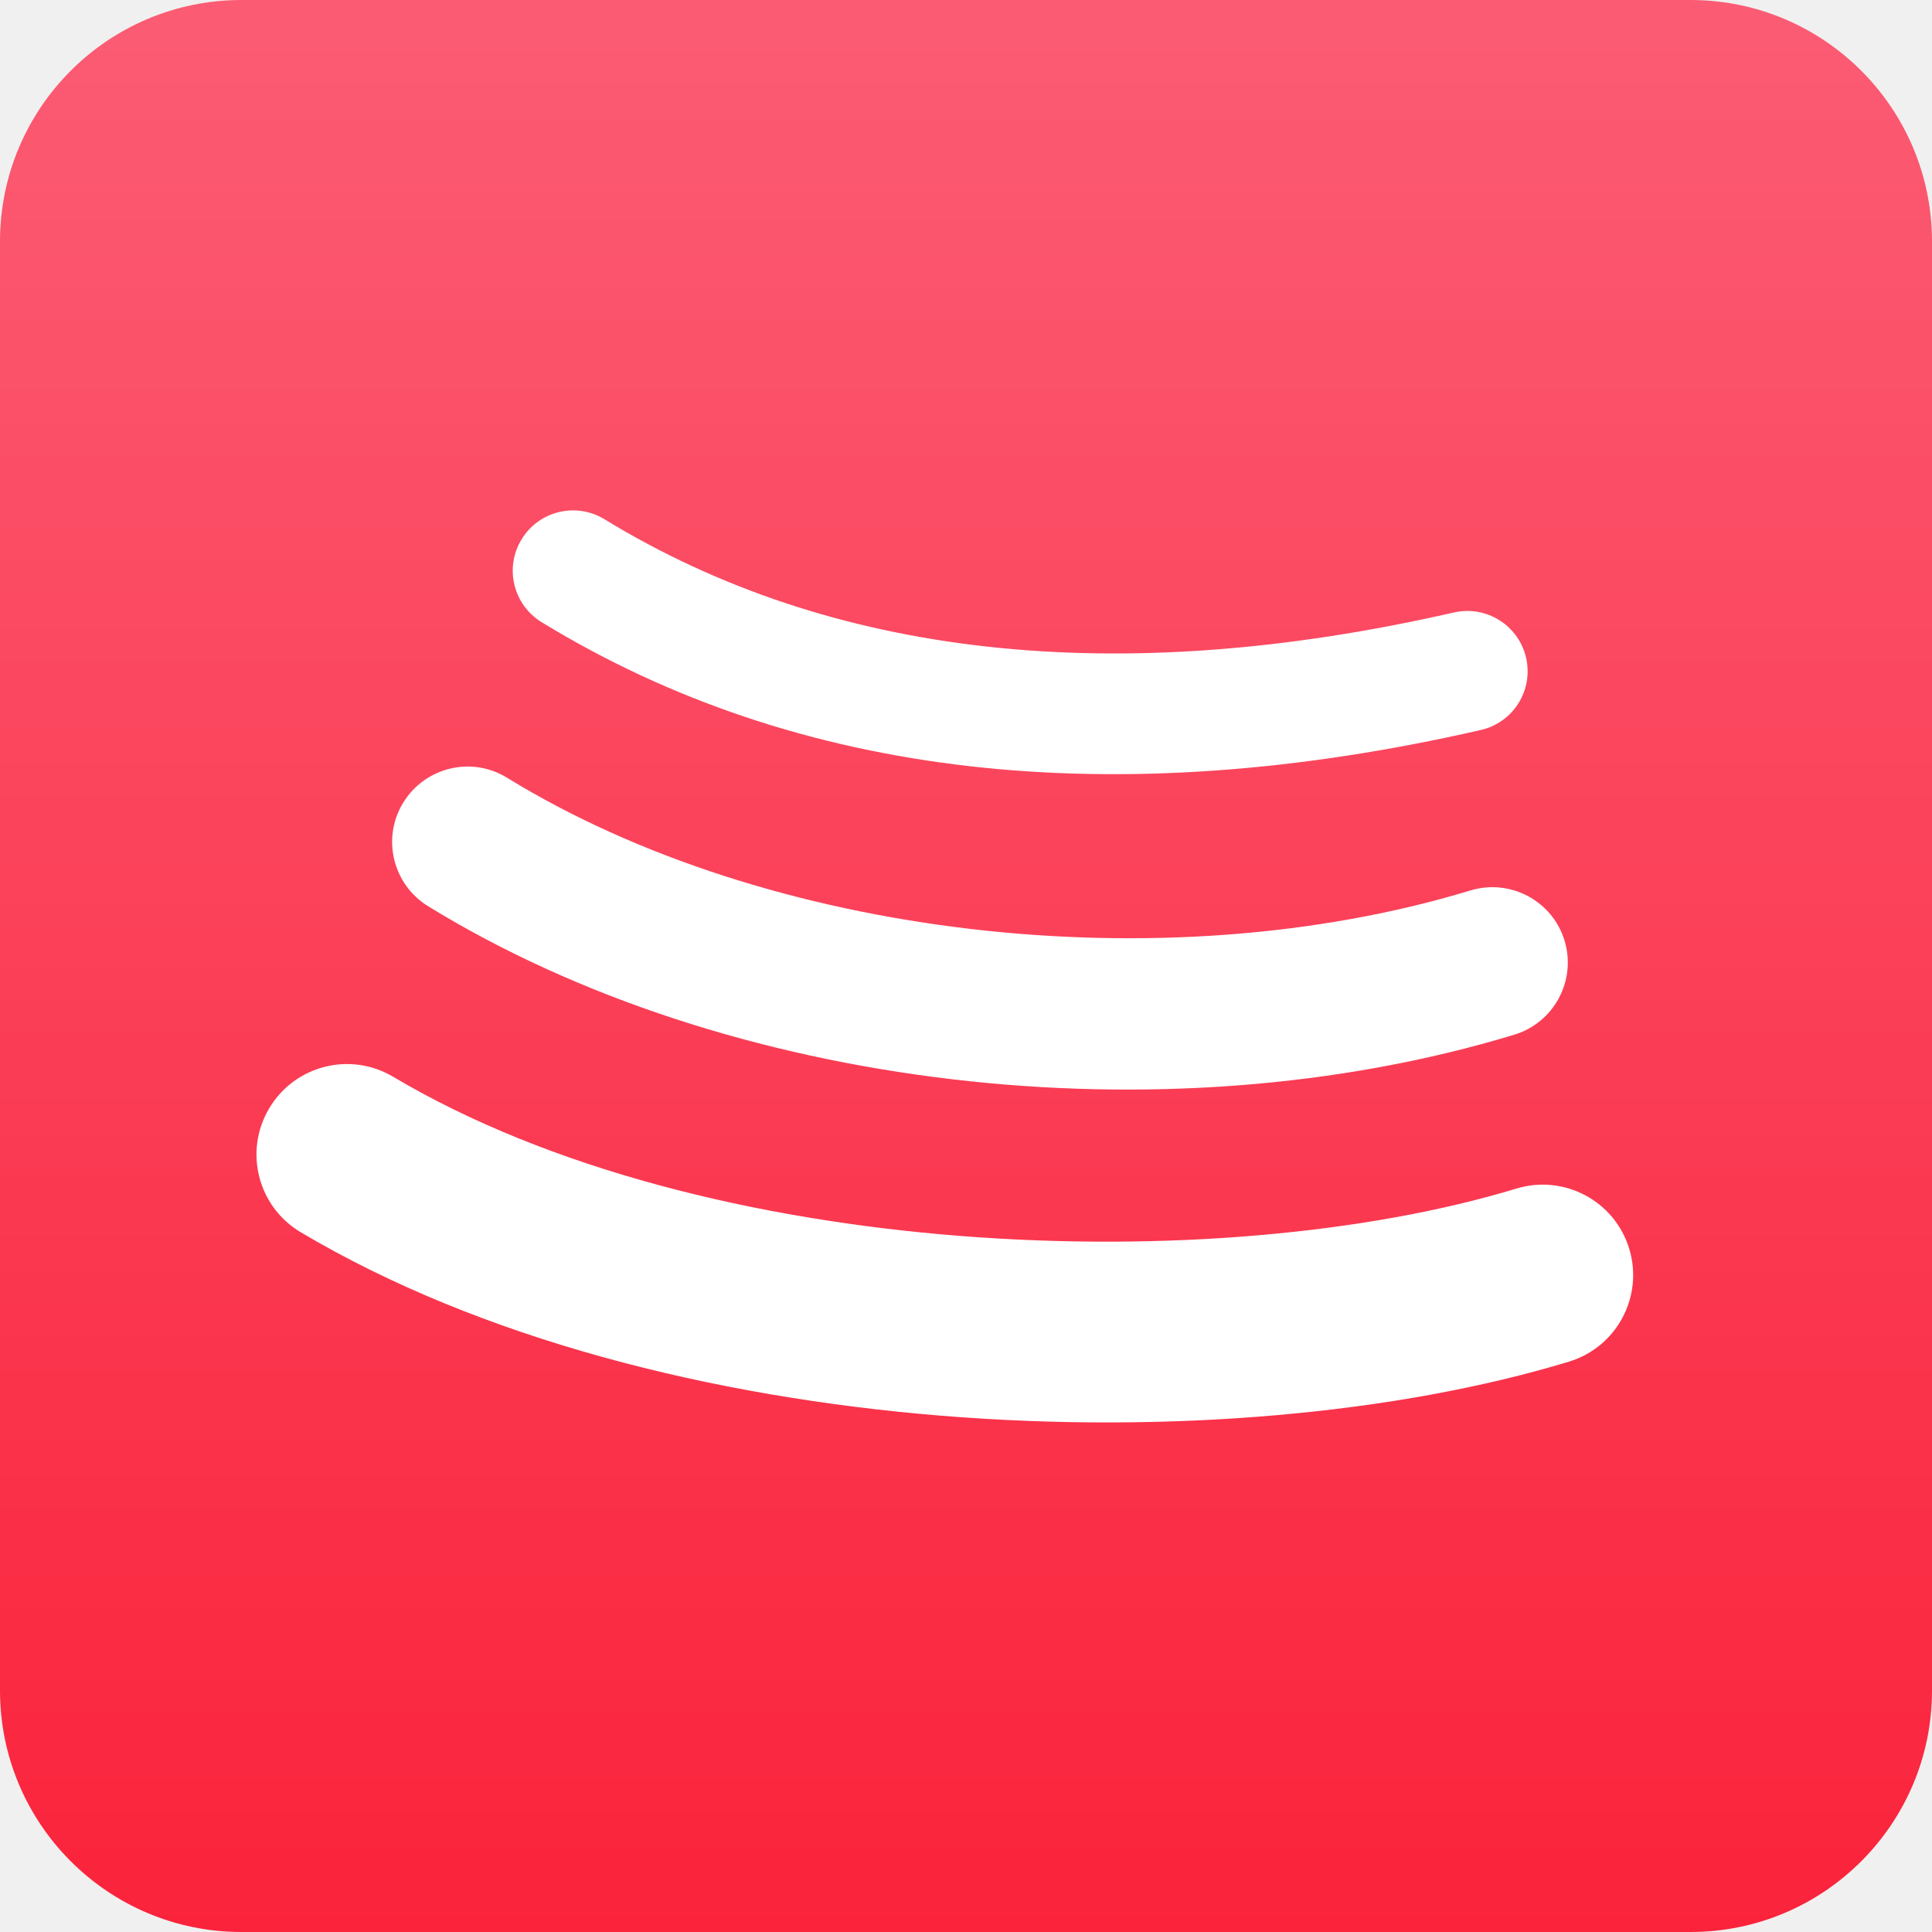
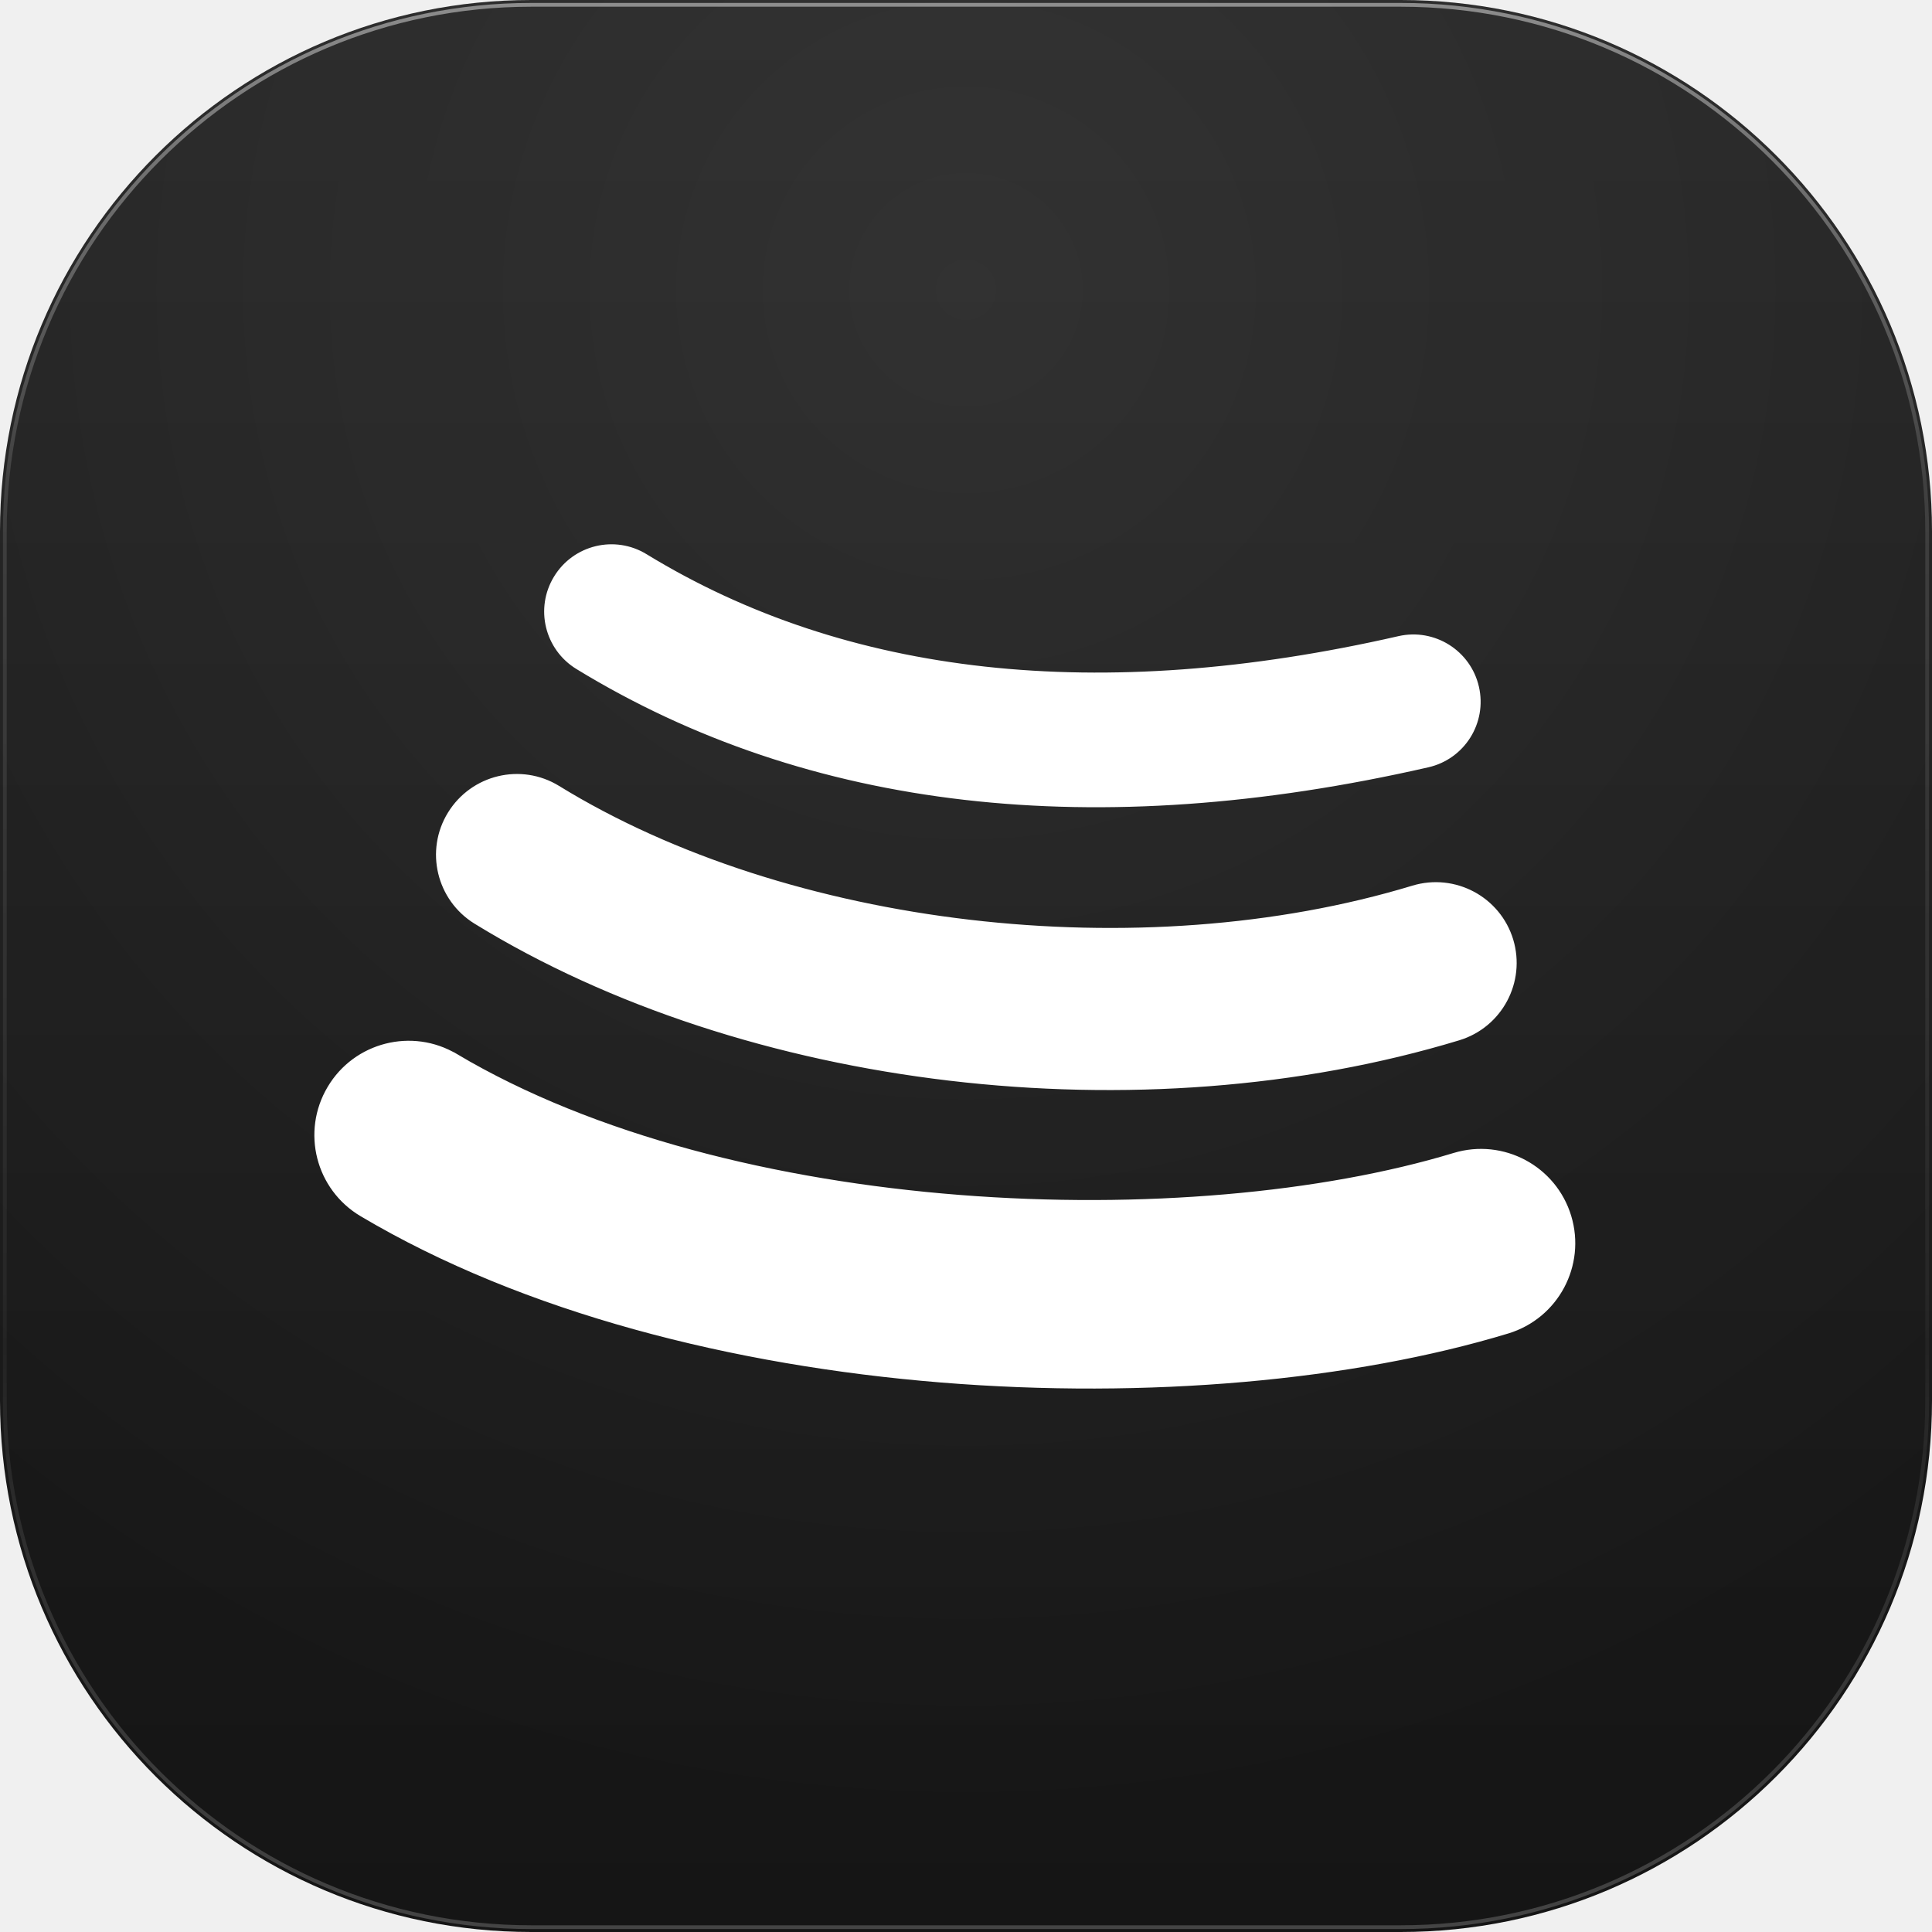
- <svg xmlns="http://www.w3.org/2000/svg" width="1024" height="1024" viewBox="0 0 1024 1024" fill="none">
-   <rect width="1024" height="1024" rx="128" fill="url(#paint0_linear_1_3)" />
-   <path d="M142.673 587.458C156.137 564.68 185.634 557.171 208.339 570.696H208.363C373.538 668.803 646.056 677.824 803.759 629.96C829.083 622.28 855.863 636.576 863.537 661.9C871.211 687.236 856.927 713.999 831.585 721.698C650.553 776.654 349.61 766.036 159.441 653.143C136.614 639.624 129.148 610.206 142.673 587.458ZM213.749 425.386C225.316 406.567 249.917 400.631 268.705 412.198C406.463 496.89 616.454 521.412 779.396 471.951C800.527 465.569 822.846 477.478 829.26 498.574C835.624 519.705 823.709 541.982 802.614 548.408C616.491 604.882 385.105 577.526 226.906 480.312C208.118 468.745 202.183 444.15 213.749 425.386ZM276.478 285.823C285.657 270.768 305.363 265.994 320.418 275.235C440.747 348.734 592.225 365.381 770.619 324.622C787.81 320.706 804.946 331.476 808.862 348.673C812.797 365.87 802.069 383.005 784.836 386.922C589.612 431.542 422.154 412.32 287.064 329.763C272.01 320.522 267.237 300.877 276.478 285.823Z" fill="white" />
+ <svg xmlns="http://www.w3.org/2000/svg" width="1024" height="1024" viewBox="0 0 1024 1024">
  <defs>
-     <linearGradient id="paint0_linear_1_3" x1="512" y1="0" x2="512" y2="1024" gradientUnits="userSpaceOnUse">
-       <stop stop-color="#FB5C74" />
-       <stop offset="1" stop-color="#FA233B" />
+     <filter id="filter-1" filterUnits="userSpaceOnUse" x="-52" y="-52" width="1128" height="1128" color-interpolation-filters="sRGB">
+       <feGaussianBlur in="SourceAlpha" stdDeviation="14" />
+       <feOffset dx="0" dy="8" result="shadow" />
+       <feFlood flood-color="#000000" flood-opacity="0" />
+       <feComposite in2="shadow" operator="in" result="paint" />
+       <feMerge>
+         <feMergeNode in="paint" />
+         <feMergeNode in="SourceGraphic" />
+       </feMerge>
+     </filter>
+     <linearGradient id="linear-gradient-1" x1="0" y1="0" x2="0" y2="1024" gradientUnits="userSpaceOnUse">
+       <stop offset="0" stop-color="#242424" />
+       <stop offset="0.5" stop-color="#1c1c1c" />
+       <stop offset="1" stop-color="#151515" />
+     </linearGradient>
+     <radialGradient id="radial-gradient-1" cx="512" cy="153.6" r="819.2" gradientUnits="userSpaceOnUse">
+       <stop offset="0" stop-color="#ffffff" stop-opacity="0.07" />
+       <stop offset="1" stop-color="#ffffff" stop-opacity="0" />
+     </radialGradient>
+     <linearGradient id="linear-gradient-2" x1="2.56" y1="2.56" x2="2.56" y2="1021.44" gradientUnits="userSpaceOnUse">
+       <stop offset="0" stop-color="#ffffff" stop-opacity="0.45" />
+       <stop offset="0.25" stop-color="#ffffff" stop-opacity="0.12" />
+       <stop offset="0.7" stop-color="#ffffff" stop-opacity="0.04" />
+       <stop offset="1" stop-color="#ffffff" stop-opacity="0.2" />
    </linearGradient>
  </defs>
+   <g id="Layer_1" data-name="Layer 1">
+     <g filter="url(#filter-1)">
+       <path d="M281.6 0 L742.4 0 C897.923 0 1024 126.077 1024 281.6 L1024 742.4 C1024 897.923 897.923 1024 742.4 1024 L281.6 1024 C126.077 1024 0 897.923 0 742.4 L0 281.6 C0 126.077 126.077 0 281.6 0 Z" fill="url(#linear-gradient-1)" />
+     </g>
+     <path d="M281.6 0 L742.4 0 C897.923 0 1024 126.077 1024 281.6 L1024 742.4 C1024 897.923 897.923 1024 742.4 1024 L281.6 1024 C126.077 1024 0 897.923 0 742.4 L0 281.6 C0 126.077 126.077 0 281.6 0 Z" fill="url(#radial-gradient-1)" />
+     <path d="M281.6 2.56 L742.4 2.56 C896.51 2.56 1021.44 127.49 1021.44 281.6 L1021.44 742.4 C1021.44 896.51 896.51 1021.44 742.4 1021.44 L281.6 1021.44 C127.49 1021.44 2.56 896.51 2.56 742.4 L2.56 281.6 C2.56 127.49 127.49 2.56 281.6 2.56 Z" fill="none" stroke="url(#linear-gradient-2)" stroke-width="2" />
+     <path d="M179.659 579.688 C191.732 559.262 218.183 552.529 238.543 564.657 L238.564 564.657 C386.679 652.631 631.051 660.72 772.465 617.8 C795.174 610.913 819.188 623.733 826.069 646.441 C832.951 669.16 820.142 693.159 797.418 700.063 C635.083 749.343 365.223 739.821 194.695 638.588 C174.226 626.466 167.531 600.086 179.659 579.688 Z M243.394 434.355 C253.766 417.48 275.826 412.157 292.674 422.529 C416.204 498.474 604.506 520.463 750.619 476.111 C769.567 470.388 789.581 481.067 795.333 499.984 C801.039 518.932 790.355 538.909 771.439 544.671 C604.539 595.312 397.052 570.781 255.192 483.608 C238.345 473.236 233.023 451.181 243.394 434.355 Z M299.644 309.207 C307.875 295.707 325.546 291.426 339.046 299.712 C446.947 365.62 582.779 380.548 742.748 343.998 C758.164 340.487 773.53 350.144 777.041 365.565 C780.57 380.986 770.95 396.351 755.497 399.864 C580.436 439.875 430.274 422.639 309.137 348.608 C295.638 340.322 291.358 322.706 299.644 309.207 Z" fill="#ffffff" stroke="#ffffff" stroke-width="14" stroke-miterlimit="10" />
+   </g>
</svg>
